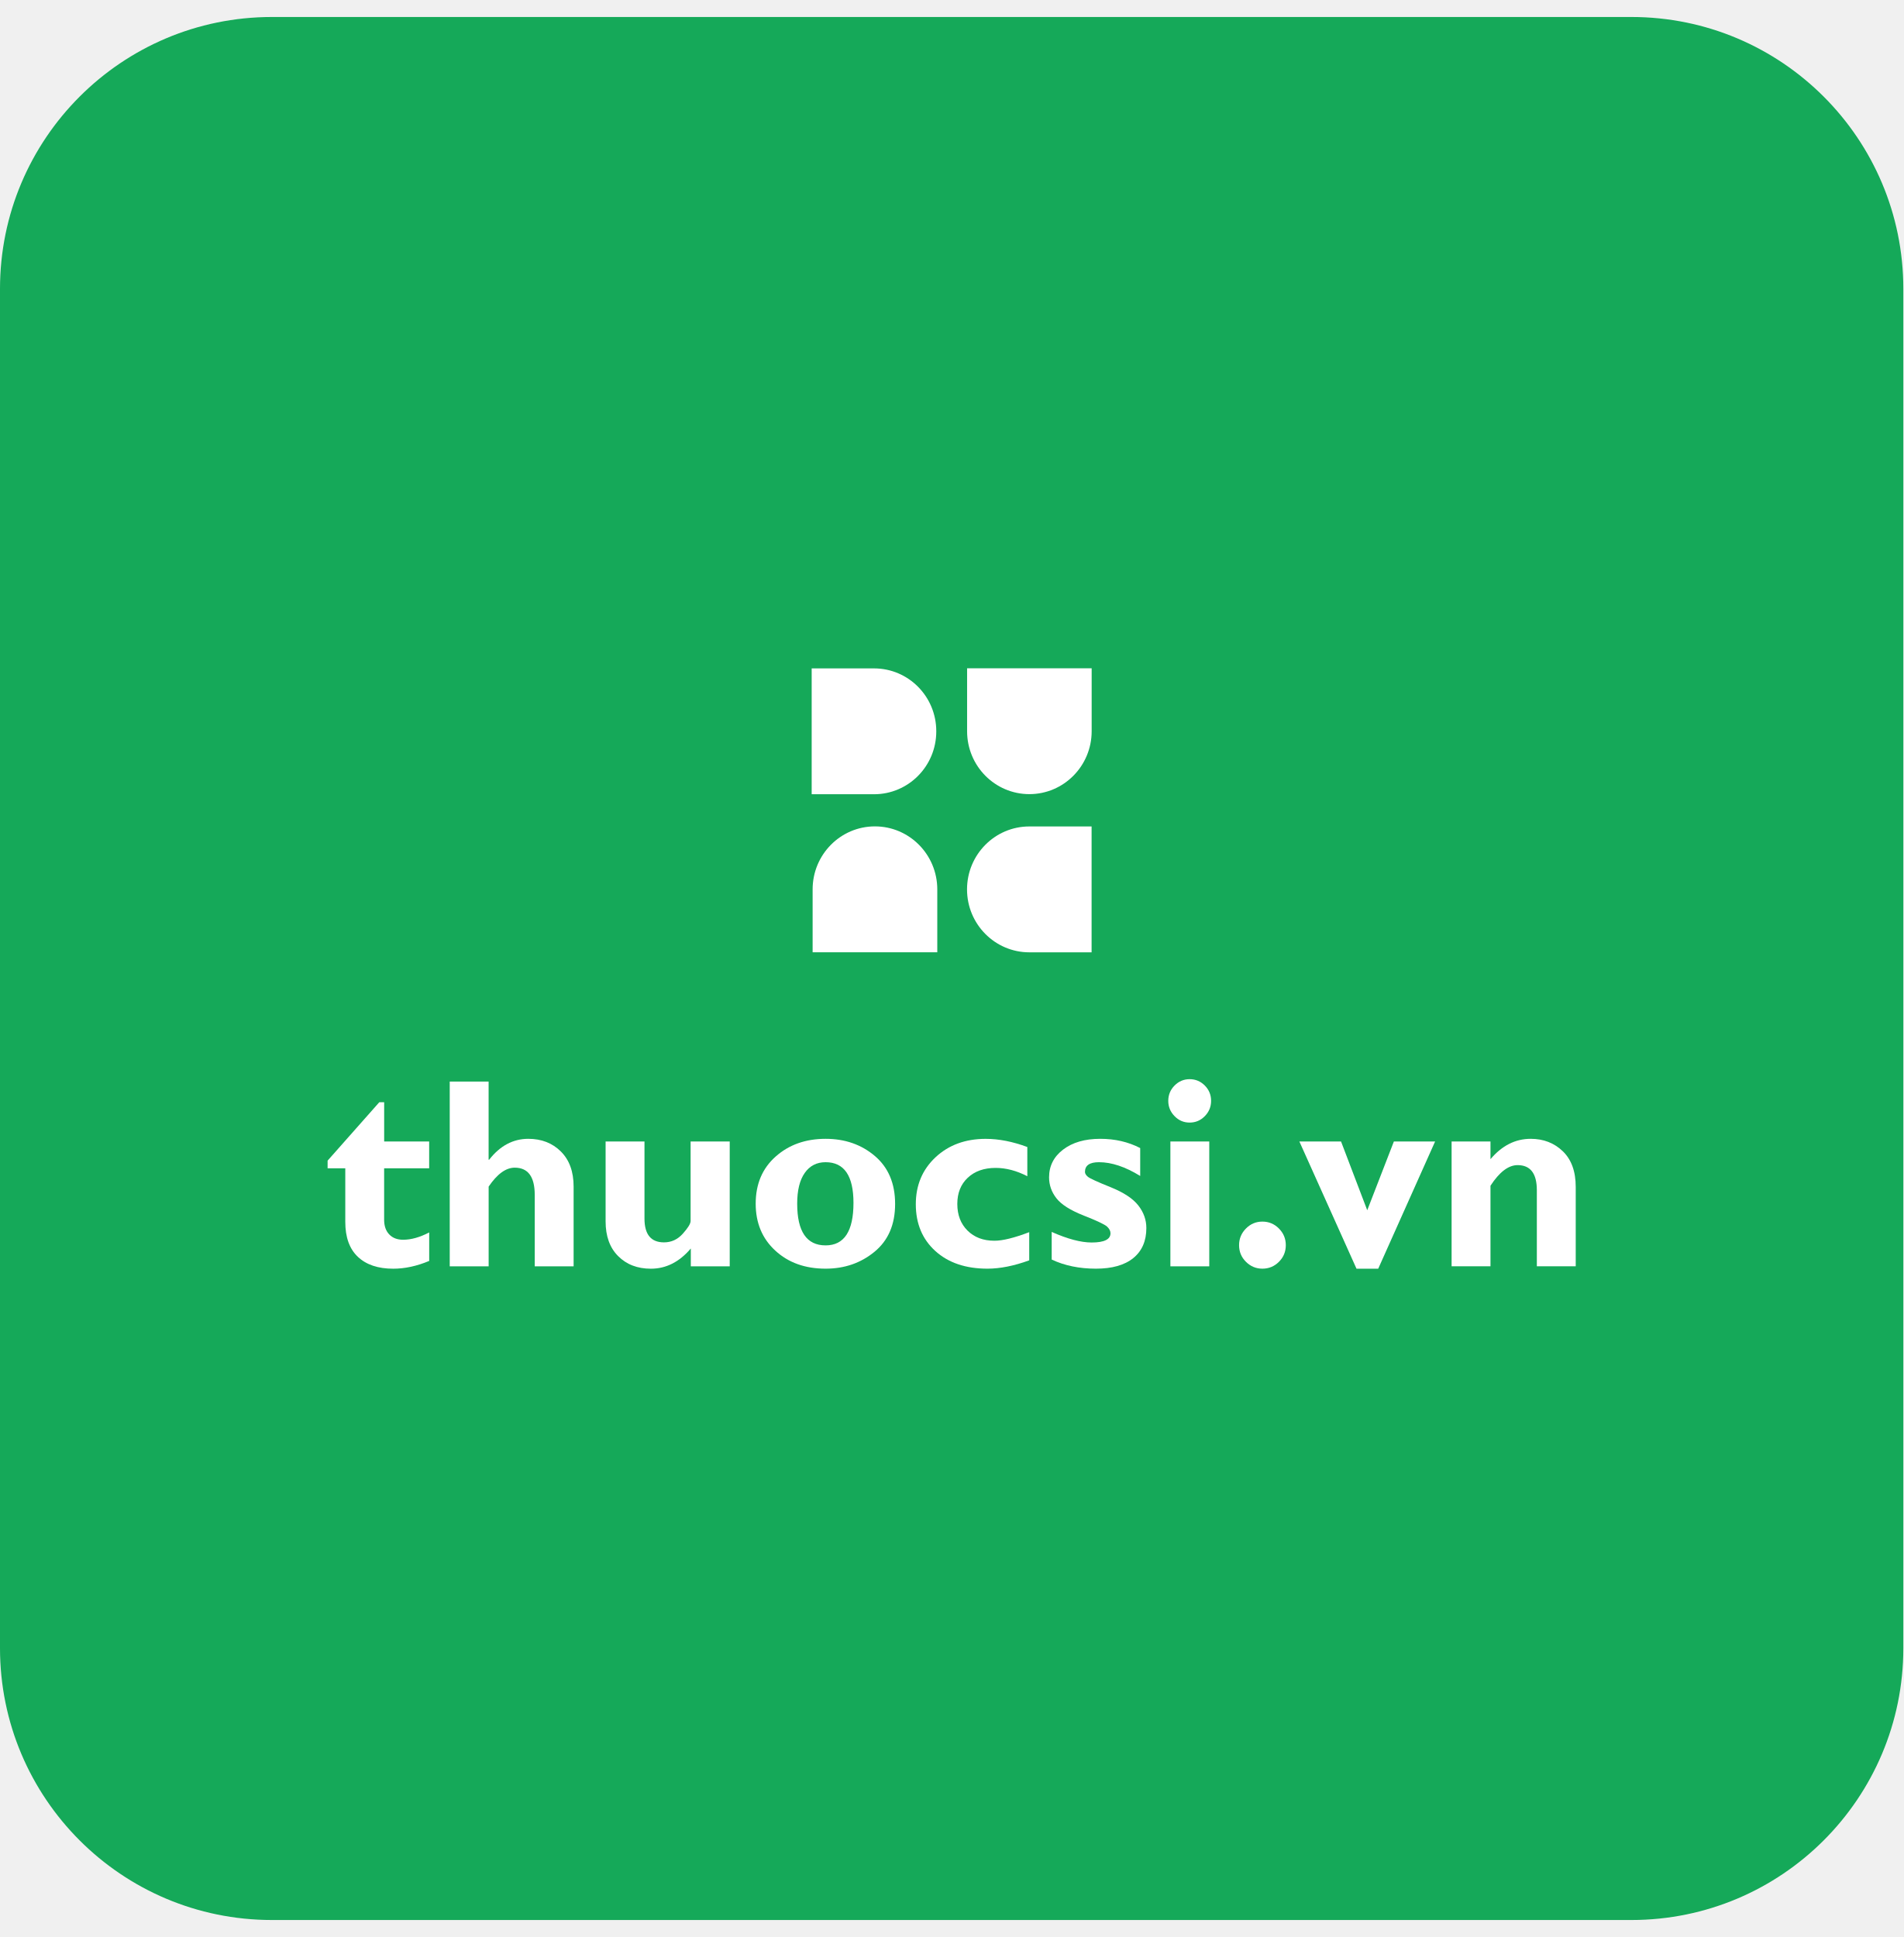
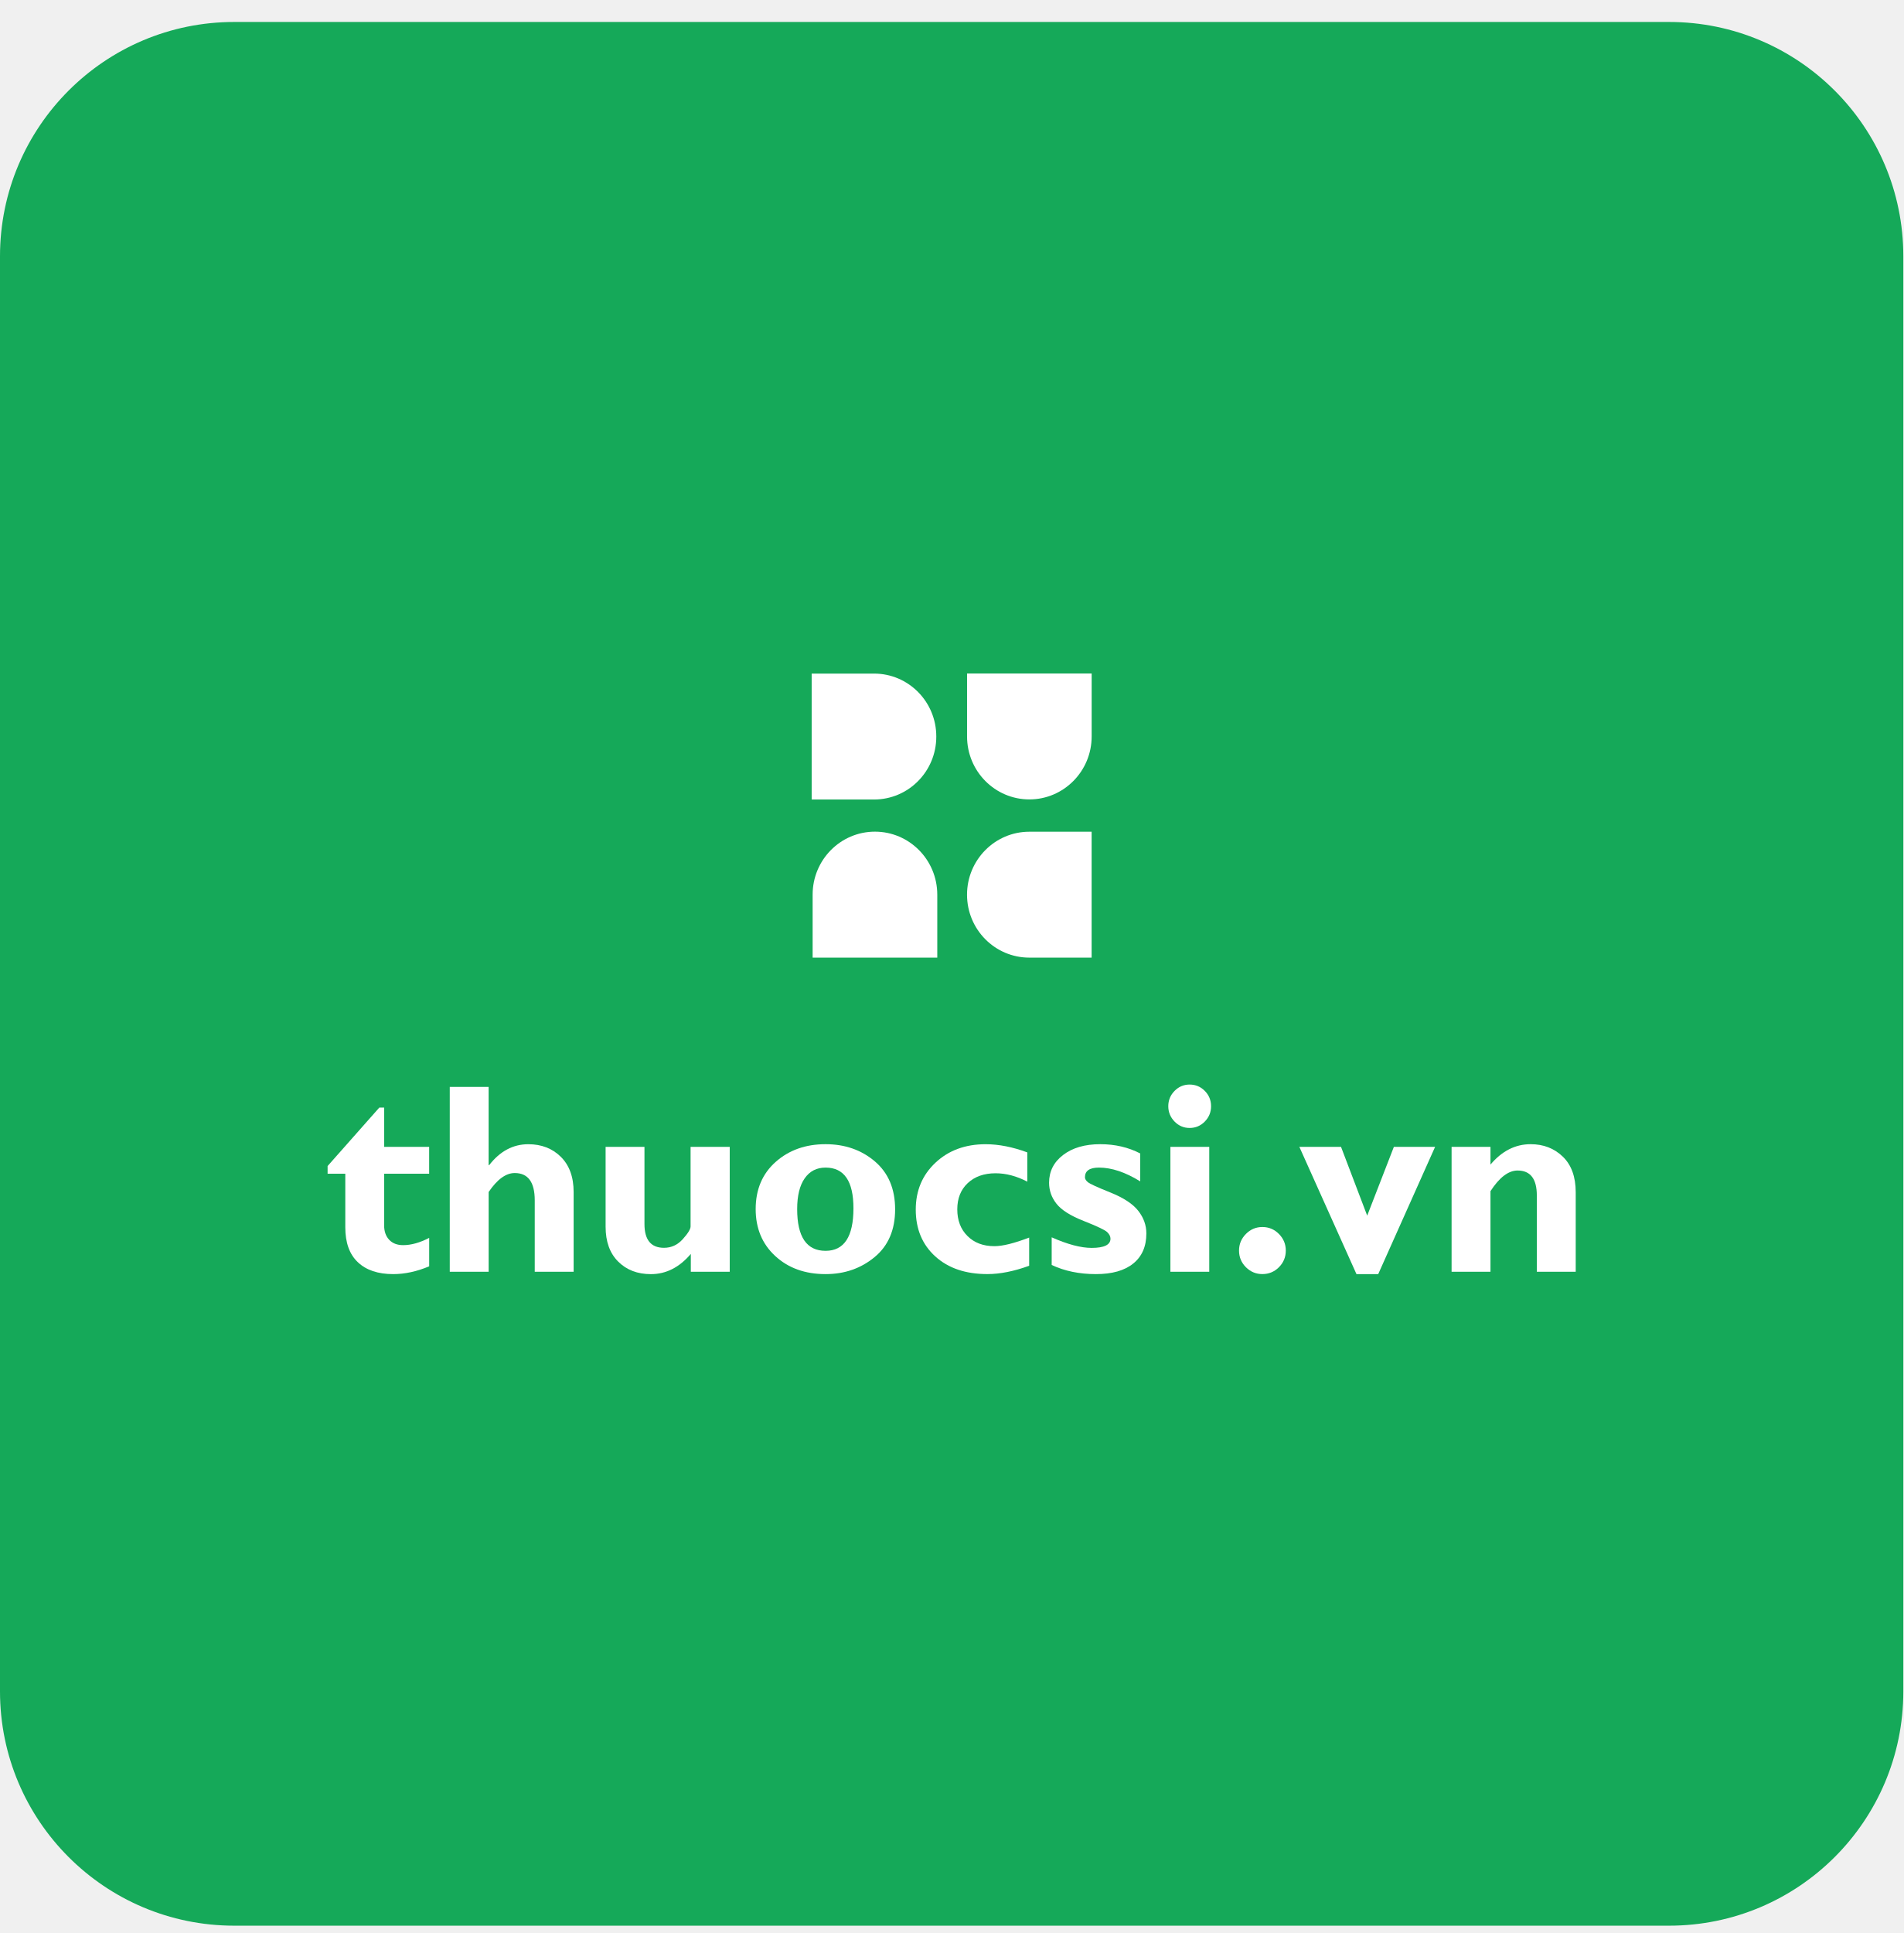
- <svg xmlns="http://www.w3.org/2000/svg" width="56" height="57" viewBox="0 0 56 57" fill="none">
-   <rect y="0.5" width="56" height="56" rx="8" fill="#15A959" />
-   <path d="M25.742 24.318C24.73 24.318 23.909 25.148 23.909 26.171V28.023H27.577V26.171C27.576 25.148 26.755 24.318 25.742 24.318Z" fill="white" />
-   <path d="M28.452 26.172C28.452 27.195 29.273 28.024 30.285 28.024H32.117V24.32H30.285C29.273 24.32 28.452 25.149 28.452 26.172Z" fill="white" />
-   <path d="M28.454 19.666V21.518C28.454 22.541 29.275 23.369 30.286 23.369C31.298 23.369 32.119 22.54 32.119 21.518V19.666H28.454Z" fill="white" />
-   <path d="M25.717 19.669H23.881V23.372H25.717C26.728 23.372 27.547 22.545 27.547 21.524V21.517C27.547 20.496 26.728 19.669 25.717 19.669Z" fill="white" />
-   <path d="M12.627 33.59V34.38H11.302V35.894C11.302 36.075 11.351 36.219 11.451 36.324C11.55 36.429 11.686 36.482 11.861 36.482C12.098 36.482 12.353 36.41 12.628 36.267V37.105C12.264 37.258 11.91 37.334 11.569 37.334C11.122 37.334 10.775 37.217 10.529 36.984C10.282 36.751 10.159 36.408 10.159 35.956V34.38H9.639V34.154L11.16 32.435H11.303V33.59H12.627Z" fill="white" />
-   <path d="M14.376 31.827V34.127H14.392C14.711 33.717 15.095 33.512 15.544 33.512C15.931 33.512 16.251 33.636 16.501 33.884C16.752 34.133 16.877 34.477 16.877 34.919V37.264H15.733V35.163C15.733 34.628 15.537 34.361 15.144 34.361C14.884 34.361 14.629 34.547 14.377 34.918V37.264H13.232V31.827H14.376Z" fill="white" />
-   <path d="M20.325 37.264V36.739C19.989 37.136 19.597 37.334 19.15 37.334C18.755 37.334 18.434 37.211 18.188 36.964C17.941 36.718 17.818 36.377 17.818 35.941V33.59H18.962V35.86C18.962 36.326 19.153 36.559 19.536 36.559C19.752 36.559 19.936 36.475 20.089 36.305C20.241 36.135 20.319 36.01 20.319 35.93V33.59H21.47V37.264H20.325Z" fill="white" />
-   <path d="M24.291 33.512C24.86 33.512 25.344 33.68 25.741 34.018C26.138 34.356 26.336 34.826 26.336 35.428C26.336 36.034 26.135 36.502 25.731 36.835C25.328 37.167 24.848 37.333 24.291 37.333C23.687 37.333 23.194 37.156 22.81 36.801C22.425 36.447 22.234 35.986 22.234 35.421C22.234 34.844 22.429 34.382 22.821 34.034C23.212 33.686 23.702 33.512 24.291 33.512ZM24.291 36.648C24.838 36.648 25.111 36.231 25.111 35.397C25.111 34.6 24.838 34.2 24.291 34.2C24.029 34.2 23.824 34.306 23.677 34.516C23.529 34.726 23.455 35.027 23.455 35.42C23.455 36.239 23.733 36.648 24.291 36.648Z" fill="white" />
-   <path d="M30.282 36.259V37.088C29.835 37.251 29.425 37.333 29.052 37.333C28.413 37.333 27.902 37.16 27.519 36.813C27.137 36.466 26.945 36.008 26.945 35.437C26.945 34.879 27.138 34.418 27.524 34.056C27.911 33.694 28.403 33.513 29.002 33.513C29.387 33.513 29.796 33.593 30.226 33.753V34.613C29.911 34.45 29.6 34.368 29.294 34.368C28.953 34.368 28.68 34.464 28.474 34.657C28.269 34.849 28.166 35.106 28.166 35.428C28.166 35.753 28.267 36.015 28.467 36.213C28.668 36.412 28.93 36.511 29.257 36.511C29.497 36.512 29.839 36.428 30.282 36.259Z" fill="white" />
-   <path d="M33.547 33.784V34.605C33.11 34.335 32.706 34.2 32.334 34.2C32.059 34.2 31.922 34.295 31.922 34.485C31.922 34.534 31.951 34.583 32.009 34.63C32.067 34.678 32.288 34.78 32.673 34.934C33.058 35.089 33.331 35.268 33.49 35.471C33.649 35.674 33.728 35.896 33.728 36.137C33.728 36.519 33.6 36.813 33.343 37.022C33.086 37.23 32.72 37.333 32.245 37.333C31.757 37.333 31.323 37.244 30.943 37.065V36.252C31.41 36.459 31.802 36.563 32.118 36.563C32.488 36.563 32.673 36.472 32.673 36.291C32.673 36.221 32.638 36.156 32.57 36.093C32.501 36.031 32.273 35.923 31.883 35.769C31.492 35.615 31.226 35.446 31.082 35.261C30.938 35.077 30.866 34.872 30.866 34.645C30.866 34.311 31.004 34.038 31.28 33.828C31.557 33.617 31.92 33.512 32.372 33.512C32.806 33.512 33.198 33.603 33.547 33.784Z" fill="white" />
-   <path d="M34.373 32.395C34.373 32.219 34.435 32.068 34.558 31.944C34.681 31.82 34.829 31.757 35.001 31.757C35.176 31.757 35.325 31.82 35.448 31.944C35.571 32.068 35.633 32.219 35.633 32.395C35.633 32.569 35.571 32.719 35.448 32.845C35.325 32.971 35.176 33.034 35.001 33.034C34.829 33.034 34.681 32.972 34.558 32.845C34.435 32.719 34.373 32.569 34.373 32.395ZM35.579 37.264H34.435V33.59H35.579V37.264Z" fill="white" />
-   <path d="M36.456 36.641C36.456 36.452 36.523 36.289 36.658 36.152C36.793 36.016 36.954 35.948 37.142 35.948C37.332 35.948 37.494 36.016 37.629 36.152C37.764 36.289 37.831 36.451 37.831 36.641C37.831 36.833 37.764 36.996 37.629 37.131C37.494 37.266 37.332 37.333 37.142 37.333C36.954 37.333 36.793 37.265 36.658 37.131C36.523 36.996 36.456 36.833 36.456 36.641Z" fill="white" />
-   <path d="M39.911 37.334L38.23 33.59H39.456L40.227 35.614L41.011 33.59H42.224L40.55 37.334H39.911Z" fill="white" />
-   <path d="M43.853 33.59V34.111C44.19 33.712 44.584 33.512 45.036 33.512C45.413 33.512 45.728 33.634 45.981 33.878C46.234 34.122 46.361 34.471 46.361 34.926V37.263H45.217V35.023C45.217 34.532 45.028 34.286 44.651 34.286C44.382 34.286 44.115 34.489 43.853 34.893V37.263H42.709V33.59H43.853Z" fill="white" />
+ <svg xmlns="http://www.w3.org/2000/svg" width="65" height="66" viewBox="0 0 65 66" fill="none">
+   <rect y="0.75" width="65" height="65" rx="8" fill="#15A959" />
+   <path d="M29.88 28.396C28.705 28.396 27.752 29.359 27.752 30.546V32.697H32.009V30.546C32.008 29.359 31.055 28.396 29.88 28.396Z" fill="white" />
+   <path d="M33.025 30.548C33.025 31.736 33.978 32.697 35.152 32.697H37.28V28.398H35.153C33.978 28.398 33.025 29.361 33.025 30.548Z" fill="white" />
+   <path d="M33.026 22.996V25.145C33.026 26.333 33.979 27.295 35.153 27.295C36.328 27.295 37.281 26.332 37.281 25.145V22.996H33.026Z" fill="white" />
+   <path d="M29.851 22.999H27.719V27.298H29.851C31.024 27.298 31.975 26.337 31.975 25.153V25.145C31.975 23.96 31.024 22.999 29.851 22.999Z" fill="white" />
+   <path d="M14.656 39.158V40.075H13.118V41.832C13.118 42.042 13.175 42.209 13.291 42.331C13.406 42.453 13.564 42.514 13.768 42.514C14.042 42.514 14.338 42.431 14.657 42.266V43.237C14.234 43.415 13.824 43.503 13.428 43.503C12.909 43.503 12.506 43.368 12.221 43.097C11.934 42.827 11.792 42.428 11.792 41.904V40.075H11.188V39.813L12.954 37.817H13.119V39.158H14.656Z" fill="white" />
+   <path d="M16.687 37.112V39.782H16.706C17.075 39.306 17.521 39.068 18.042 39.068C18.492 39.068 18.863 39.212 19.154 39.499C19.444 39.788 19.59 40.188 19.59 40.7V43.422H18.262V40.984C18.262 40.363 18.034 40.052 17.578 40.052C17.277 40.052 16.981 40.268 16.688 40.699V43.422H15.36V37.112H16.687Z" fill="white" />
+   <path d="M23.592 43.422V42.813C23.201 43.274 22.747 43.504 22.228 43.504C21.769 43.504 21.397 43.361 21.111 43.075C20.824 42.789 20.682 42.392 20.682 41.887V39.158H22.009V41.793C22.009 42.334 22.231 42.605 22.676 42.605C22.926 42.605 23.14 42.507 23.318 42.309C23.495 42.112 23.584 41.967 23.584 41.874V39.158H24.921V43.422H23.592Z" fill="white" />
+   <path d="M28.194 39.067C28.856 39.067 29.417 39.263 29.878 39.655C30.338 40.047 30.569 40.593 30.569 41.292C30.569 41.994 30.335 42.538 29.866 42.924C29.399 43.31 28.841 43.503 28.194 43.503C27.494 43.503 26.921 43.297 26.475 42.885C26.029 42.474 25.807 41.94 25.807 41.283C25.807 40.614 26.034 40.077 26.488 39.673C26.943 39.269 27.511 39.067 28.194 39.067ZM28.194 42.708C28.829 42.708 29.146 42.224 29.146 41.255C29.146 40.33 28.829 39.866 28.194 39.866C27.89 39.866 27.652 39.988 27.481 40.233C27.31 40.477 27.224 40.826 27.224 41.282C27.224 42.233 27.547 42.708 28.194 42.708Z" fill="white" />
+   <path d="M35.147 42.256V43.218C34.628 43.407 34.153 43.502 33.72 43.502C32.978 43.502 32.385 43.302 31.941 42.899C31.497 42.496 31.274 41.964 31.274 41.301C31.274 40.653 31.498 40.119 31.947 39.699C32.395 39.278 32.967 39.068 33.661 39.068C34.108 39.068 34.583 39.162 35.083 39.347V40.346C34.717 40.156 34.356 40.06 34.001 40.06C33.605 40.06 33.288 40.172 33.049 40.396C32.811 40.619 32.692 40.918 32.692 41.291C32.692 41.668 32.808 41.973 33.041 42.203C33.273 42.434 33.578 42.549 33.958 42.549C34.237 42.55 34.634 42.451 35.147 42.256Z" fill="white" />
+   <path d="M38.939 39.383V40.336C38.432 40.023 37.962 39.866 37.531 39.866C37.212 39.866 37.052 39.976 37.052 40.196C37.052 40.254 37.086 40.31 37.153 40.365C37.221 40.421 37.477 40.539 37.925 40.718C38.371 40.898 38.688 41.106 38.872 41.341C39.057 41.577 39.149 41.834 39.149 42.115C39.149 42.558 39 42.9 38.702 43.141C38.404 43.383 37.979 43.503 37.427 43.503C36.861 43.503 36.357 43.399 35.916 43.191V42.247C36.459 42.488 36.913 42.608 37.28 42.608C37.709 42.608 37.924 42.503 37.924 42.293C37.924 42.212 37.883 42.136 37.805 42.063C37.725 41.992 37.46 41.866 37.007 41.687C36.554 41.509 36.245 41.312 36.078 41.098C35.91 40.884 35.827 40.646 35.827 40.383C35.827 39.995 35.987 39.678 36.308 39.434C36.629 39.189 37.051 39.067 37.575 39.067C38.079 39.067 38.533 39.173 38.939 39.383Z" fill="white" />
+   <path d="M39.898 37.771C39.898 37.567 39.97 37.392 40.112 37.248C40.255 37.103 40.427 37.031 40.626 37.031C40.829 37.031 41.002 37.103 41.145 37.248C41.288 37.392 41.359 37.567 41.359 37.771C41.359 37.973 41.288 38.148 41.145 38.294C41.002 38.44 40.829 38.513 40.626 38.513C40.427 38.513 40.255 38.44 40.112 38.294C39.97 38.147 39.898 37.973 39.898 37.771ZM41.297 43.422H39.97V39.158H41.297V43.422Z" fill="white" />
+   <path d="M42.314 42.699C42.314 42.48 42.392 42.29 42.549 42.132C42.706 41.974 42.892 41.895 43.111 41.895C43.331 41.895 43.52 41.974 43.676 42.132C43.833 42.29 43.911 42.479 43.911 42.699C43.911 42.922 43.833 43.111 43.676 43.268C43.52 43.425 43.331 43.502 43.111 43.502C42.893 43.502 42.706 43.424 42.549 43.268C42.393 43.111 42.314 42.922 42.314 42.699Z" fill="white" />
+   <path d="M46.325 43.504L44.374 39.158H45.797L46.691 41.507L47.602 39.158H49.01L47.067 43.504H46.325Z" fill="white" />
+   <path d="M50.901 39.158V39.763C51.292 39.299 51.749 39.067 52.273 39.067C52.711 39.067 53.078 39.209 53.371 39.492C53.664 39.775 53.812 40.18 53.812 40.709V43.422H52.484V40.821C52.484 40.251 52.265 39.966 51.827 39.966C51.514 39.966 51.205 40.202 50.901 40.671V43.422H49.573V39.158H50.901Z" fill="white" />
</svg>
